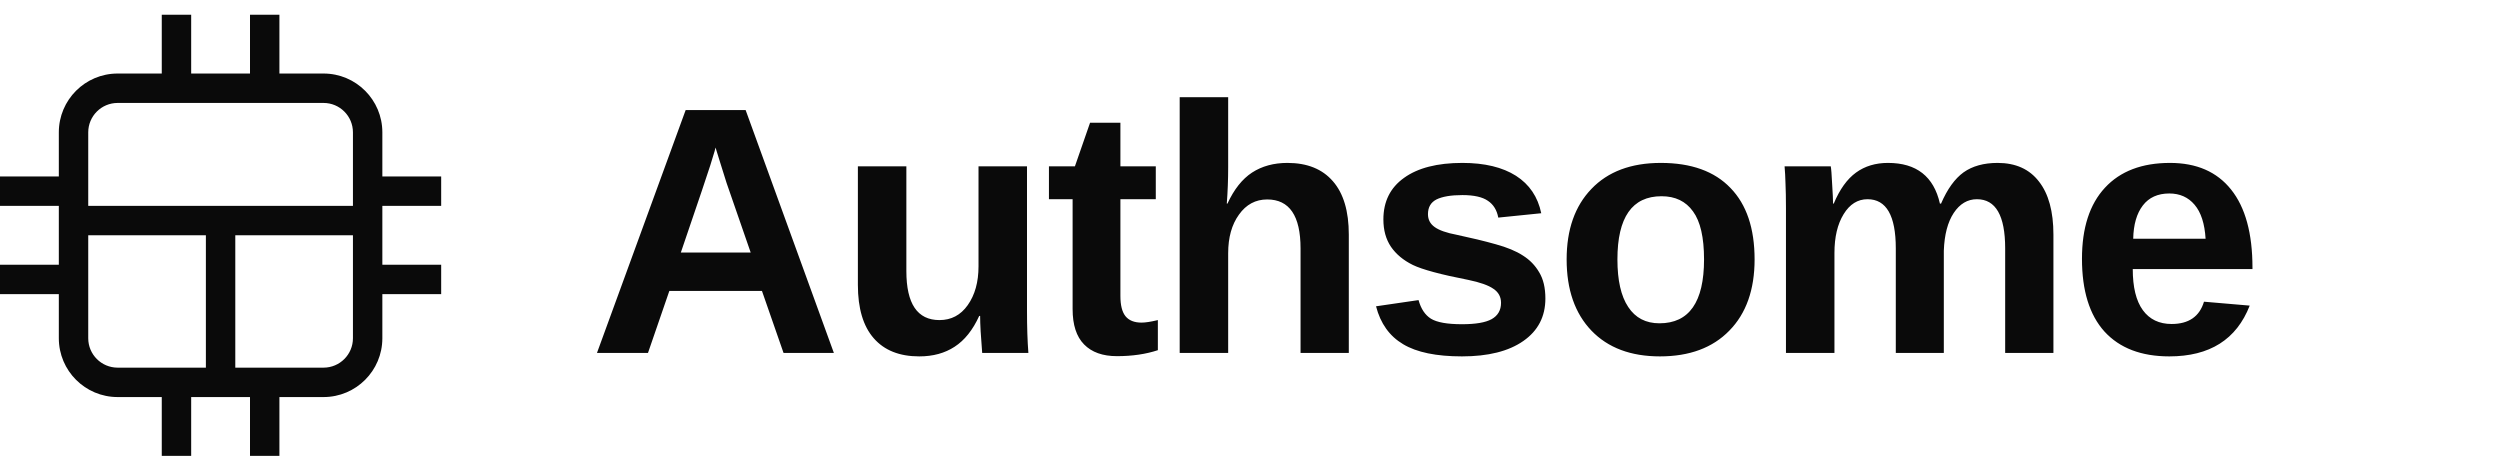
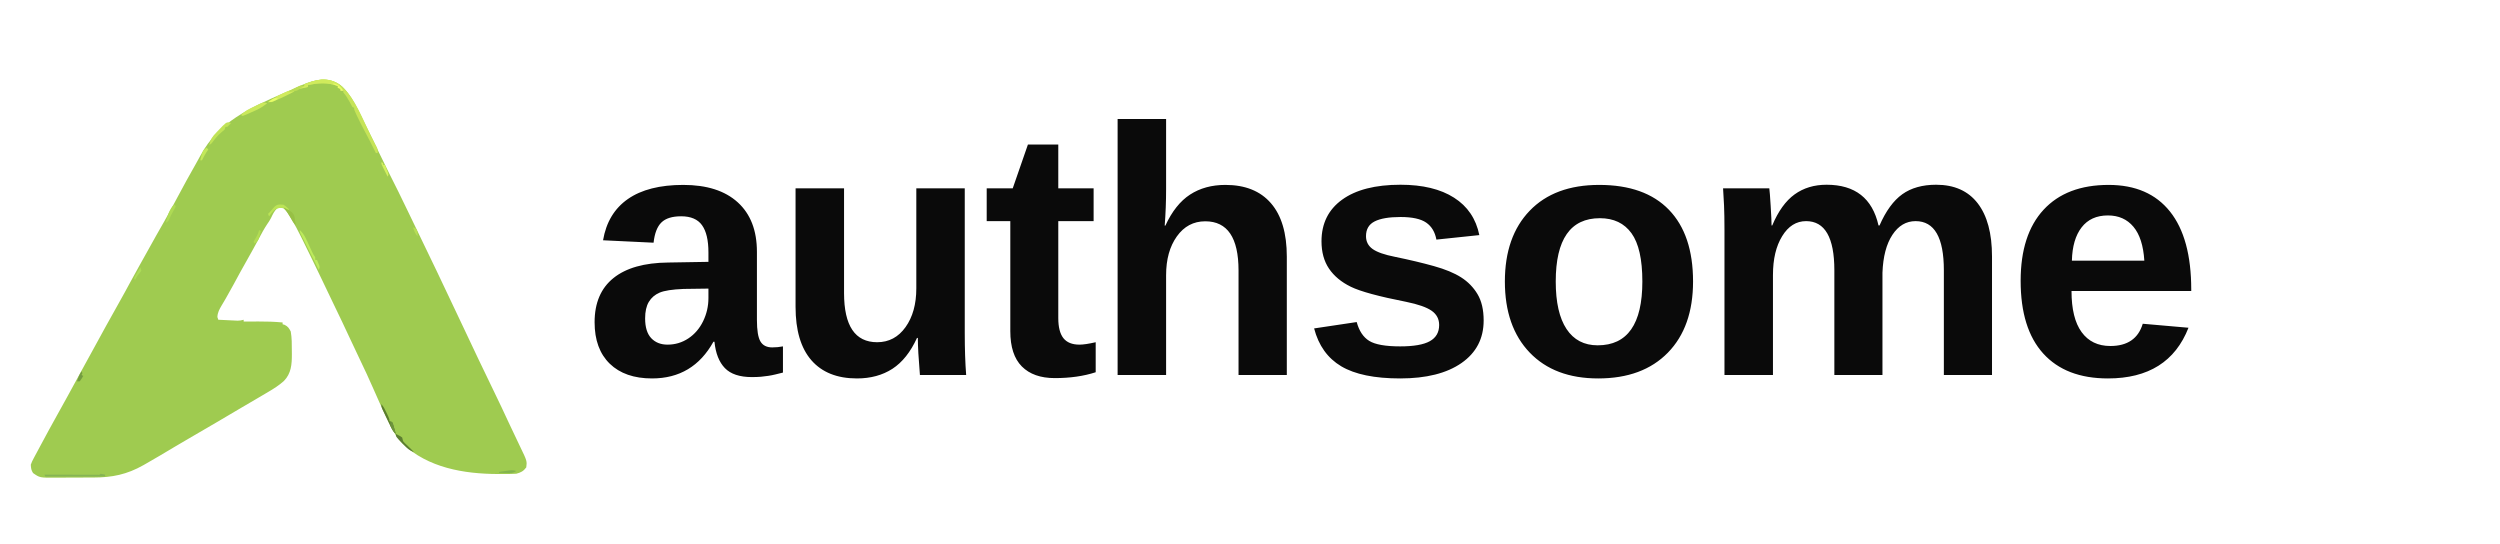
- <svg xmlns="http://www.w3.org/2000/svg" width="170" height="32" viewBox="0 0 170 32" fill="none">
-   <g transform="translate(0, 1)">
-     <path fill-rule="evenodd" clip-rule="evenodd" d="M13 0H11V4H8C5.791 4 4 5.791 4 8V11H0V13H4V17H0V19H4V22C4 24.209 5.791 26 8 26H11V30H13V26H17V30H19V26H22C24.209 26 26 24.209 26 22V19H30V17H26V13H30V11H26V8C26 5.791 24.209 4 22 4H19V0H17V4H13V0ZM16 24H22C23.105 24 24 23.105 24 22V15H16V24ZM24 13V8C24 6.895 23.105 6 22 6H8C6.895 6 6 6.895 6 8V13H24ZM14 15H6V22C6 23.105 6.895 24 8 24H14V15Z" fill="#0A0A0A" />
-   </g>
-   <text x="40" y="24" font-family="-apple-system, BlinkMacSystemFont, 'Segoe UI', 'Helvetica Neue', Arial, sans-serif" font-size="24" font-weight="700" letter-spacing="-0.02em" fill="#0A0A0A">Authsome</text>
+ <svg xmlns="http://www.w3.org/2000/svg" width="920" height="200" viewBox="0 0 920 200" fill="none">
+   <svg x="0" y="20" width="200" height="160" viewBox="220 240 600 480" preserveAspectRatio="xMidYMid meet">
+     <path d="M0 0 C13.056 10.893 19.785 28.338 27.359 43.188 C27.731 43.913 28.102 44.639 28.484 45.387 C33.474 55.17 38.198 65.08 42.938 74.986 C46.629 82.693 50.397 90.355 54.248 97.984 C60.91 111.187 67.513 124.411 73.863 137.768 C77.777 145.996 81.753 154.193 85.74 162.387 C92.669 176.627 99.558 190.885 106.359 205.188 C107.038 206.615 107.717 208.042 108.396 209.469 C116.91 227.363 125.404 245.266 133.859 263.188 C139.869 275.922 145.886 288.653 151.922 301.375 C152.519 302.634 152.519 302.634 153.129 303.919 C158.93 316.138 164.805 328.319 170.729 340.48 C175.836 350.969 180.803 361.514 185.687 372.109 C189.861 381.155 194.147 390.144 198.491 399.109 C206.263 415.182 206.263 415.182 205.359 422.188 C202.231 426.42 199.354 427.856 194.359 429.188 C191.638 429.385 189.024 429.491 186.305 429.488 C185.535 429.494 184.764 429.499 183.971 429.505 C181.475 429.517 178.98 429.511 176.484 429.5 C175.205 429.497 175.205 429.497 173.9 429.494 C136.405 429.359 96.952 422.677 68.734 395.938 C61.293 388.232 56.446 378.873 51.922 369.25 C51.173 367.675 51.173 367.675 50.408 366.068 C45.536 355.738 40.933 345.289 36.324 334.84 C31.633 324.207 26.807 313.663 21.724 303.21 C18.033 295.618 14.459 287.978 10.922 280.312 C5.044 267.592 -1.011 254.962 -7.115 242.348 C-9.451 237.51 -11.764 232.661 -14.078 227.812 C-15.931 223.937 -17.785 220.062 -19.641 216.188 C-20.162 215.098 -20.683 214.009 -21.221 212.886 C-27.71 199.343 -34.257 185.829 -40.931 172.376 C-41.597 171.031 -42.262 169.684 -42.924 168.337 C-46.497 161.074 -50.244 153.957 -54.371 146.992 C-54.737 146.369 -55.103 145.745 -55.48 145.103 C-57.534 141.701 -59.563 138.726 -62.641 136.188 C-66.141 135.438 -66.141 135.438 -69.641 136.188 C-72.94 139.204 -74.571 142.956 -76.466 146.93 C-77.635 149.177 -78.948 151.18 -80.395 153.258 C-83.875 158.419 -86.791 163.816 -89.703 169.312 C-94.085 177.495 -98.545 185.623 -103.141 193.688 C-108.155 202.496 -113.019 211.376 -117.81 220.308 C-120.498 225.302 -123.235 230.255 -126.09 235.156 C-126.644 236.109 -127.198 237.061 -127.769 238.042 C-128.82 239.838 -129.879 241.629 -130.948 243.415 C-133.426 247.645 -135.43 251.166 -135.641 256.188 C-135.311 257.178 -134.981 258.168 -134.641 259.188 C-130.724 259.385 -126.808 259.568 -122.891 259.75 C-121.779 259.806 -120.668 259.862 -119.523 259.92 C-117.919 259.992 -117.919 259.992 -116.281 260.066 C-114.804 260.137 -114.804 260.137 -113.298 260.209 C-110.87 260.189 -108.949 259.899 -106.641 259.188 C-106.641 259.848 -106.641 260.507 -106.641 261.188 C-105.38 261.18 -105.38 261.18 -104.093 261.172 C-100.908 261.154 -97.723 261.142 -94.537 261.133 C-93.171 261.128 -91.805 261.121 -90.439 261.112 C-81.452 261.056 -72.589 261.34 -63.641 262.188 C-63.641 262.848 -63.641 263.507 -63.641 264.188 C-62.527 264.497 -62.527 264.497 -61.391 264.812 C-57.69 266.663 -56.538 268.528 -54.641 272.188 C-53.385 279.278 -53.457 286.379 -53.453 293.562 C-53.441 294.73 -53.429 295.898 -53.416 297.102 C-53.397 308.352 -54.04 318.488 -62.278 326.849 C-67.711 331.703 -73.548 335.399 -79.828 339.062 C-80.911 339.703 -81.994 340.344 -83.11 341.004 C-86.019 342.722 -88.932 344.433 -91.849 346.139 C-94.229 347.532 -96.608 348.93 -98.986 350.327 C-103.219 352.813 -107.453 355.297 -111.691 357.774 C-119.924 362.587 -128.132 367.439 -136.328 372.312 C-146.409 378.303 -156.544 384.19 -166.711 390.033 C-172.259 393.225 -177.79 396.437 -183.266 399.75 C-193.649 406.024 -204.108 412.167 -214.641 418.188 C-215.53 418.696 -216.419 419.204 -217.334 419.728 C-235.572 430.049 -251.705 433.338 -272.637 433.391 C-273.401 433.393 -274.166 433.396 -274.954 433.399 C-278.997 433.414 -283.041 433.423 -287.084 433.428 C-291.238 433.433 -295.391 433.457 -299.544 433.486 C-302.761 433.504 -305.977 433.51 -309.193 433.511 C-310.724 433.514 -312.254 433.522 -313.785 433.535 C-331.653 433.679 -331.653 433.679 -339.141 428.438 C-341.226 425.31 -341.428 422.934 -341.641 419.188 C-340.747 416.669 -339.858 414.677 -338.578 412.375 C-338.227 411.709 -337.875 411.043 -337.513 410.357 C-336.704 408.832 -335.886 407.313 -335.061 405.797 C-333.469 402.873 -331.904 399.935 -330.34 396.996 C-324.459 385.978 -318.476 375.018 -312.387 364.113 C-308.848 357.774 -305.337 351.419 -301.828 345.062 C-301.483 344.437 -301.138 343.812 -300.782 343.167 C-295.667 333.9 -290.605 324.606 -285.577 315.291 C-280.614 306.109 -275.569 296.972 -270.518 287.837 C-266.468 280.511 -262.447 273.17 -258.453 265.812 C-253.921 257.47 -249.267 249.201 -244.574 240.948 C-240.02 232.912 -235.613 224.8 -231.23 216.67 C-227.952 210.594 -224.631 204.548 -221.227 198.542 C-217.883 192.637 -214.595 186.702 -211.307 180.766 C-205.833 170.886 -200.314 161.035 -194.673 151.249 C-189.397 142.083 -184.408 132.768 -179.44 123.433 C-172.978 111.303 -166.385 99.264 -159.562 87.332 C-157.74 84.142 -155.953 80.938 -154.219 77.699 C-134.274 40.616 -99.708 25.254 -62.543 9.021 C-59.971 7.894 -57.405 6.755 -54.839 5.617 C-52.318 4.502 -49.792 3.396 -47.266 2.293 C-45.509 1.524 -43.755 0.747 -42.002 -0.031 C-27.864 -6.146 -13.539 -9.293 0 0 Z " fill="#9FCB50" transform="translate(595.6406,273.8125)" />
+     <path d="M0 0 C8.915 -0.487 16.399 2.442 23.215 8.129 C37.523 22.078 45.518 43.931 54.27 61.656 C55.441 64.013 56.634 66.36 57.848 68.695 C58.402 69.767 58.956 70.838 59.527 71.941 C60.012 72.864 60.497 73.787 60.996 74.738 C62.027 77.191 62.027 77.191 62.027 81.191 C61.367 81.191 60.707 81.191 60.027 81.191 C59.554 80.234 59.081 79.276 58.594 78.289 C54.985 71.012 51.304 63.787 47.465 56.629 C44.492 51.066 41.645 45.463 38.965 39.754 C38.666 39.121 38.367 38.488 38.058 37.836 C36.027 33.443 36.027 33.443 36.027 31.191 C35.367 30.861 34.707 30.531 34.027 30.191 C33.017 28.471 32.067 26.714 31.152 24.941 C29.068 21.002 26.898 17.615 24.027 14.191 C24.027 13.531 24.027 12.871 24.027 12.191 C23.037 12.191 22.047 12.191 21.027 12.191 C21.027 11.531 21.027 10.871 21.027 10.191 C20.037 9.861 19.047 9.531 18.027 9.191 C18.027 8.531 18.027 7.871 18.027 7.191 C6.789 3.014 -3.4 3.64 -14.973 6.191 C-14.973 6.851 -14.973 7.511 -14.973 8.191 C-18.276 9.081 -21.596 9.654 -24.973 10.191 C-21.223 7.191 -21.223 7.191 -18.973 7.191 C-18.973 6.531 -18.973 5.871 -18.973 5.191 C-12.63 2.765 -6.782 0.658 0 0 Z " fill="#C6E458" transform="translate(574.9727,267.8086)" />
+     <path d="M0 0 C6.483 -0.354 12.352 1.003 18.027 4.191 C20.457 6.64 22.31 9.206 24.027 12.191 C23.037 12.191 22.047 12.191 21.027 12.191 C21.027 11.531 21.027 10.871 21.027 10.191 C20.037 9.861 19.047 9.531 18.027 9.191 C18.027 8.531 18.027 7.871 18.027 7.191 C6.789 3.014 -3.4 3.64 -14.973 6.191 C-14.973 6.851 -14.973 7.511 -14.973 8.191 C-18.276 9.081 -21.596 9.654 -24.973 10.191 C-21.223 7.191 -21.223 7.191 -18.973 7.191 C-18.973 6.531 -18.973 5.871 -18.973 5.191 C-12.63 2.765 -6.782 0.658 0 0 Z " fill="#D0EB5C" transform="translate(574.9727,267.8086)" />
+     <path d="M0 0 C1.675 0.286 3.344 0.618 5 1 C5 1.66 5 2.32 5 3 C-16.78 3 -38.56 3 -61 3 C-61.33 2.34 -61.66 1.68 -62 1 C-61.238 1.002 -60.476 1.004 -59.691 1.007 C-52.524 1.027 -45.358 1.042 -38.192 1.052 C-34.507 1.057 -30.822 1.064 -27.137 1.075 C-23.584 1.086 -20.031 1.092 -16.478 1.095 C-15.12 1.097 -13.761 1.1 -12.403 1.106 C-10.506 1.113 -8.61 1.113 -6.713 1.114 C-5.091 1.117 -5.091 1.117 -3.436 1.12 C-1.052 1.276 -1.052 1.276 0 0 Z " fill="#85B453" transform="translate(331,703)" />
+     <path d="M0 0 C0.536 0.268 1.073 0.536 1.625 0.812 C0.335 2.188 -1.002 3.52 -2.375 4.812 C-3.035 4.812 -3.695 4.812 -4.375 4.812 C-4.705 5.803 -5.035 6.793 -5.375 7.812 C-6.977 9.32 -6.977 9.32 -9 10.938 C-12.928 14.244 -15.913 17.853 -18.93 21.992 C-20.375 23.812 -20.375 23.812 -22.375 24.812 C-21.123 18.783 -18.896 15.542 -14.625 11.188 C-14.112 10.641 -13.599 10.094 -13.07 9.531 C-3.716 -0.293 -3.716 -0.293 0 0 Z " fill="#C0E357" transform="translate(473.375,315.1875)" />
+     <path d="M0 0 C-1.081 0.795 -2.165 1.586 -3.25 2.375 C-3.853 2.816 -4.457 3.257 -5.078 3.711 C-9.423 6.625 -14.36 8.561 -19.125 10.688 C-19.853 11.021 -20.582 11.354 -21.332 11.697 C-23.195 12.526 -25.096 13.27 -27 14 C-27.66 13.67 -28.32 13.34 -29 13 C-24.784 8.438 -20.05 6.305 -14.5 3.688 C-13.55 3.22 -12.6 2.753 -11.621 2.271 C-10.705 1.835 -9.788 1.399 -8.844 0.949 C-7.594 0.351 -7.594 0.351 -6.318 -0.259 C-3.734 -1.085 -2.512 -0.92 0 0 Z " fill="#CAE85B" transform="translate(515,294)" />
+     <path d="M0 0 C5.2 4.705 7.664 11.384 10.562 17.625 C11.353 19.327 12.146 21.027 12.941 22.727 C13.289 23.475 13.636 24.223 13.994 24.995 C15.062 27.226 15.062 27.226 17 30 C17 30.99 17 31.98 17 33 C17.66 33 18.32 33 19 33 C19.532 34.266 20.05 35.538 20.562 36.812 C20.853 37.52 21.143 38.228 21.441 38.957 C22 41 22 41 21 44 C18.004 38.058 15.014 32.113 12.028 26.166 C11.011 24.141 9.992 22.118 8.972 20.095 C7.509 17.193 6.051 14.288 4.594 11.383 C4.134 10.474 3.675 9.566 3.202 8.63 C2.781 7.789 2.361 6.949 1.928 6.083 C1.555 5.341 1.182 4.599 0.797 3.835 C0 2 0 2 0 0 Z " fill="#BDEB5C" transform="translate(551,434)" />
+     <path d="M0 0 C-2.186 1.107 -4.374 2.21 -6.562 3.312 C-7.172 3.621 -7.781 3.93 -8.408 4.248 C-12.547 6.328 -16.73 8.206 -21 10 C-22.361 10.619 -22.361 10.619 -23.75 11.25 C-26 12 -26 12 -29 11 C-23.25 8 -23.25 8 -21 8 C-21 7.34 -21 6.68 -21 6 C-4.191 -2.096 -4.191 -2.096 0 0 Z " fill="#D1EB5D" transform="translate(545,281)" />
+     <path d="M0 0 C2.335 1.455 4.012 3.06 6 5 C5.67 5.66 5.34 6.32 5 7 C4.595 6.514 4.19 6.028 3.773 5.527 C1.037 3.171 -1.301 3.524 -4.785 3.648 C-10.103 4.493 -12.95 8.933 -16 13 C-16.33 12.01 -16.66 11.02 -17 10 C-16.608 9.629 -16.216 9.258 -15.812 8.875 C-14.252 7.26 -12.852 5.616 -11.438 3.875 C-7.8 -0.415 -5.568 -0.557 0 0 Z " fill="#BBE456" transform="translate(533,406)" />
+     <path d="M0 0 C2.703 3.296 4.419 6.756 6.188 10.625 C6.717 11.772 7.247 12.92 7.793 14.102 C9 17 9 17 9 19 C9.99 19.33 10.98 19.66 12 20 C13.062 22.625 13.062 22.625 14 26 C14.375 27.292 14.75 28.583 15.125 29.875 C15.414 30.906 15.703 31.938 16 33 C12.985 30.412 11.577 27.458 9.863 23.906 C9.437 23.024 9.437 23.024 9.002 22.125 C8.405 20.886 7.811 19.645 7.219 18.403 C6.314 16.502 5.395 14.608 4.475 12.715 C3.895 11.508 3.316 10.301 2.738 9.094 C2.213 7.997 1.687 6.901 1.146 5.771 C0 3 0 3 0 0 Z " fill="#5A7C2E" transform="translate(641,626)" />
+     <path d="M0 0 C0.33 0.66 0.66 1.32 1 2 C-0.145 4.426 -0.145 4.426 -1.812 7.312 C-3.415 10.102 -4.893 12.712 -6.012 15.73 C-7 18 -7 18 -10 20 C-8.413 12.981 -6.596 6.673 -2 1 C-1.34 0.67 -0.68 0.34 0 0 Z " fill="#AEDA54" transform="translate(413,406)" />
+     <path d="M0 0 C5.371 2.734 5.371 2.734 7 4 C7.341 5.331 7.674 6.665 8 8 C9.704 10.066 9.704 10.066 11.812 12 C12.5 12.66 13.187 13.32 13.895 14 C14.937 14.99 14.937 14.99 16 16 C17.337 17.33 18.671 18.662 20 20 C15.077 18.529 12.338 15.726 8.875 12.125 C8.088 11.33 8.088 11.33 7.285 10.52 C0 3.087 0 3.087 0 0 Z " fill="#5C7E31" transform="translate(657,659)" />
+     <path d="M0 0 C1.364 0.6 2.687 1.293 4 2 C4.579 2.307 5.158 2.614 5.754 2.93 C8.648 4.682 10.595 5.969 11.859 9.188 C12.352 11.456 12.695 13.699 13 16 C13.317 17.337 13.645 18.672 14 20 C11.091 17.436 9.447 14.491 7.562 11.125 C5.314 7.11 2.961 3.527 0 0 Z " fill="#97C045" transform="translate(533,409)" />
+     <path d="M0 0 C0.66 0.66 1.32 1.32 2 2 C1.402 2.866 0.804 3.732 0.188 4.625 C-1.82 7.626 -3.447 10.738 -5 14 C-5.66 14 -6.32 14 -7 14 C-4.294 3.257 -4.294 3.257 0 0 Z " fill="#C2E85A" transform="translate(448,343)" />
+     <path d="M0 0 C-3.792 2.528 -6.809 2.224 -11.188 2.125 C-11.937 2.116 -12.687 2.107 -13.459 2.098 C-15.306 2.074 -17.153 2.038 -19 2 C-19 1.67 -19 1.34 -19 1 C-16.584 0.636 -14.168 0.284 -11.75 -0.062 C-11.068 -0.166 -10.386 -0.27 -9.684 -0.377 C-6.215 -0.865 -3.331 -1.228 0 0 Z " fill="#82B34E" transform="translate(790,700)" />
+     <path d="M0 0 C0.66 0.33 1.32 0.66 2 1 C-0.706 11.743 -0.706 11.743 -5 15 C-5.33 14.34 -5.66 13.68 -6 13 C-5.039 10.977 -5.039 10.977 -3.625 8.625 C-1.902 5.747 -0.648 3.302 0 0 Z " fill="#B2DC53" transform="translate(506,434)" />
+     <path d="M0 0 C-0.763 0.454 -1.526 0.907 -2.312 1.375 C-4.236 2.538 -6.129 3.753 -8 5 C-9.714 5.437 -11.447 5.808 -13.188 6.125 C-14.089 6.293 -14.99 6.46 -15.918 6.633 C-16.605 6.754 -17.292 6.875 -18 7 C-14.986 4.577 -11.945 2.872 -8.438 1.25 C-7.012 0.577 -7.012 0.577 -5.559 -0.109 C-3 -1 -3 -1 0 0 Z " fill="#BBDD53" transform="translate(556,275)" />
+     <path d="M0 0 C0.33 0.66 0.66 1.32 1 2 C0.67 2.66 0.34 3.32 0 4 C0.66 4.33 1.32 4.66 2 5 C0.188 8 0.188 8 -2 11 C-2.99 11 -3.98 11 -5 11 C-3.775 6.947 -2.301 3.556 0 0 Z " fill="#749D41" transform="translate(310,590)" />
+     <path d="M0 0 C2 1 2 1 3 3.625 C4.023 7.078 5.029 10.532 6 14 C3.014 11.44 1.514 8.606 0 5 C-0.188 2.125 -0.188 2.125 0 0 Z " fill="#6D943C" transform="translate(651,645)" />
+     <path d="M0 0 C0.99 0.495 0.99 0.495 2 1 C2 1.66 2 2.32 2 3 C2.66 3 3.32 3 4 3 C4.697 4.788 5.382 6.581 6.062 8.375 C6.637 9.872 6.637 9.872 7.223 11.398 C8 14 8 14 7 16 C5.828 13.711 4.663 11.419 3.5 9.125 C3.166 8.474 2.832 7.823 2.488 7.152 C0 2.227 0 2.227 0 0 Z " fill="#D2F05F" transform="translate(641,359)" />
+     <path d="M0 0 C0.609 1.848 0.609 1.848 1 4 C-0.75 6.438 -0.75 6.438 -3 9 C-4.027 10.65 -5.036 12.312 -6 14 C-6.33 13.34 -6.66 12.68 -7 12 C-5.566 9.18 -5.566 9.18 -3.562 5.875 C-2.574 4.231 -2.574 4.231 -1.566 2.555 C-1.049 1.712 -0.533 0.869 0 0 Z " fill="#ACDC57" transform="translate(375,475)" />
+     <path d="M0 0 C5.667 1.318 7.664 3.487 11 8 C10.01 8 9.02 8 8 8 C8 7.34 8 6.68 8 6 C7.01 5.67 6.02 5.34 5 5 C5 4.34 5 3.68 5 3 C2.525 2.01 2.525 2.01 0 1 C0 0.67 0 0.34 0 0 Z " fill="#EBFD68" transform="translate(588,272)" />
+     <path d="M0 0 C3 1 3 1 4.188 2.75 C5.108 5.3 5.149 7.309 5 10 C2.355 6.875 1.156 3.912 0 0 Z " fill="#B6DE56" transform="translate(676,431)" />
+     <path d="M0 0 C-3.663 2.478 -6.611 3.49 -11 4 C-4.149 -1.383 -4.149 -1.383 0 0 Z " fill="#E7FD66" transform="translate(527,289)" />
+     <path d="M0 0 C2 1 2 1 2 1 Z " fill="#D6ED62" transform="translate(536,280)" />
+   </svg>
+   <text x="215" y="138" font-family="-apple-system, BlinkMacSystemFont, 'Segoe UI', 'Helvetica Neue', Arial, sans-serif" font-size="130" font-weight="700" letter-spacing="-0.02em" fill="#0A0A0A">authsome</text>
</svg>
